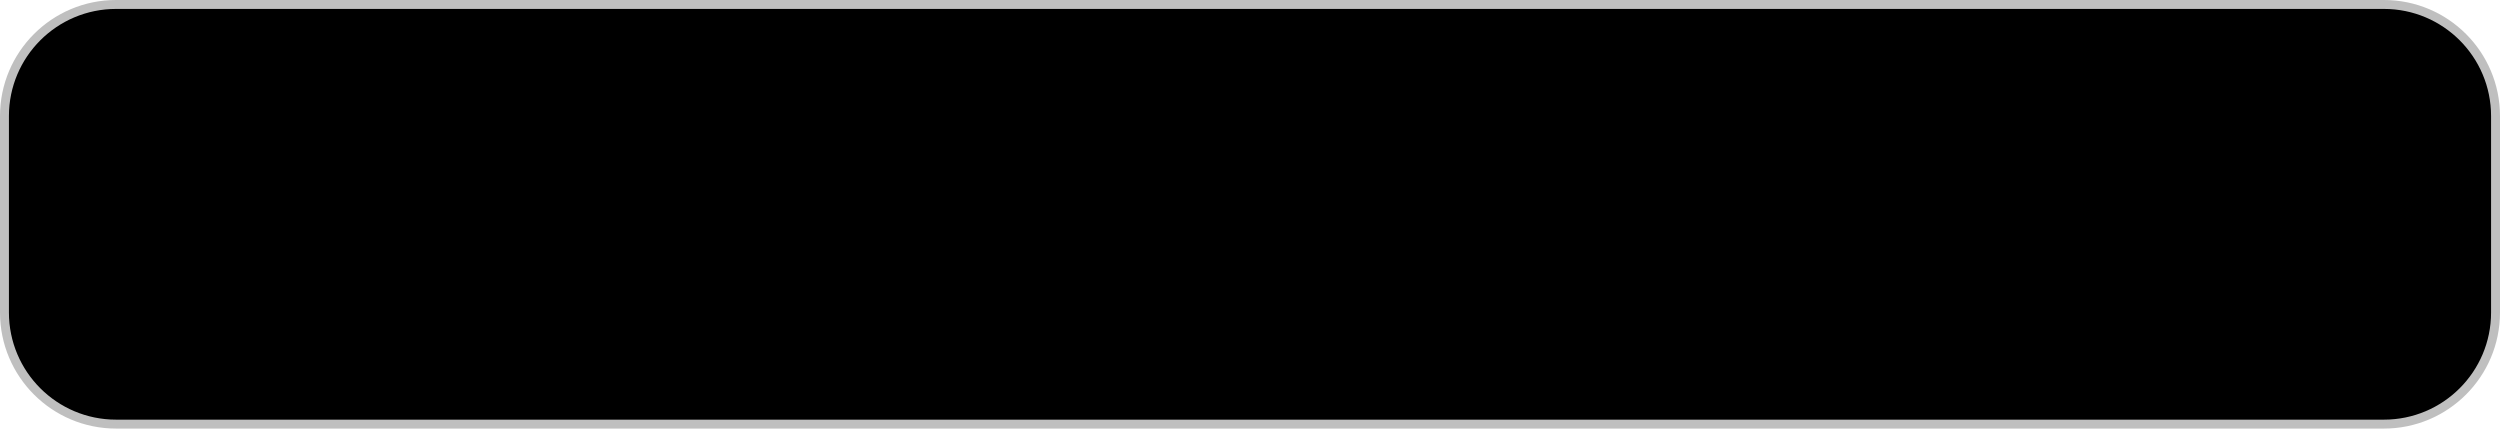
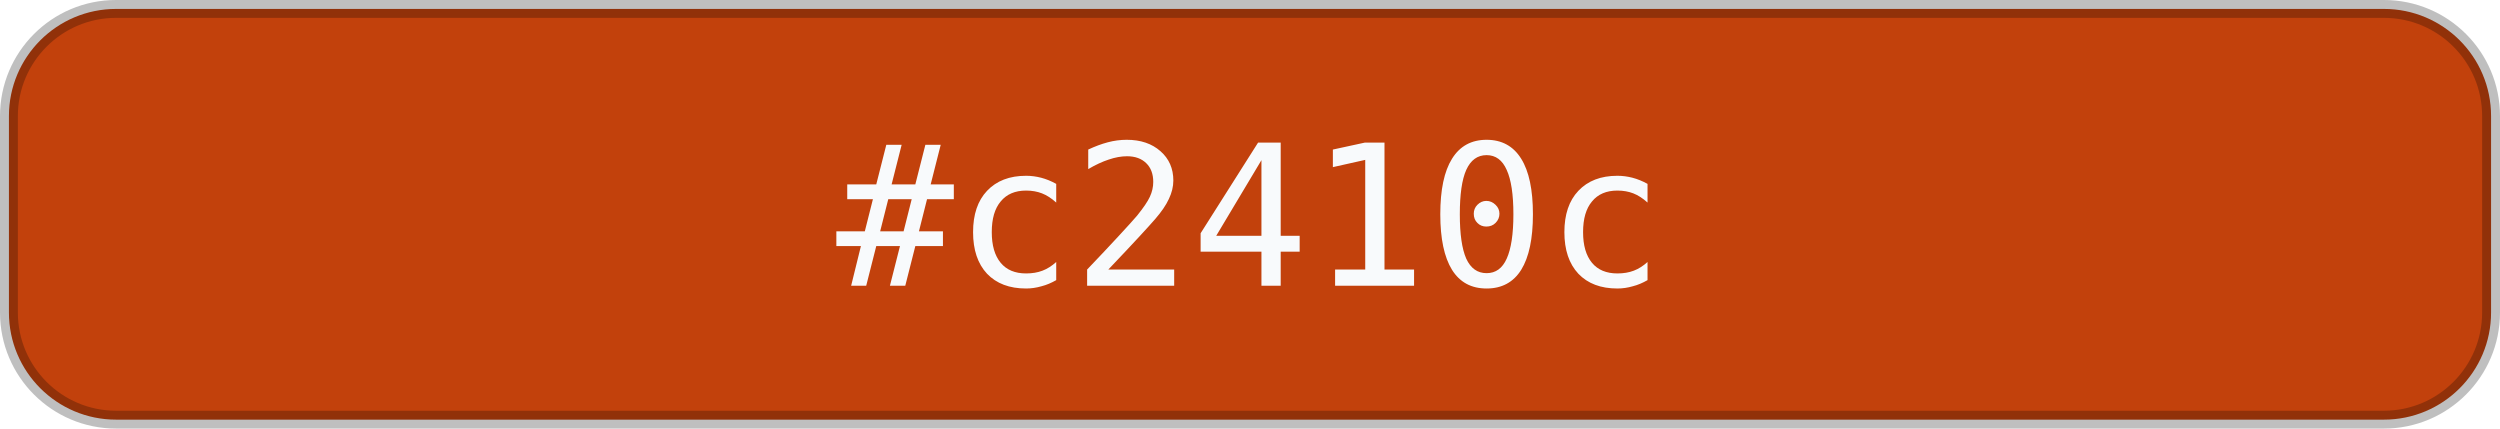
<svg xmlns="http://www.w3.org/2000/svg" width="140" height="24" viewBox="0 0 140 24">
-   <rect x="0.5" y="0.5" width="139" height="23" rx="6" fill="" stroke="rgba(0,0,0,.25)" />
-   <text x="70" y="16" text-anchor="middle" font-family="ui-monospace, SFMono-Regular, Menlo, monospace" font-size="11" fill="" />
+   <rect x="0.5" y="0.5" width="139" height="23" rx="6" fill="#c2410c" stroke="rgba(0,0,0,.25)" />
+   <text x="70" y="16" text-anchor="middle" font-family="ui-monospace, SFMono-Regular, Menlo, monospace" font-size="11" fill="#f8fafc">#c2410c</text>
</svg>
